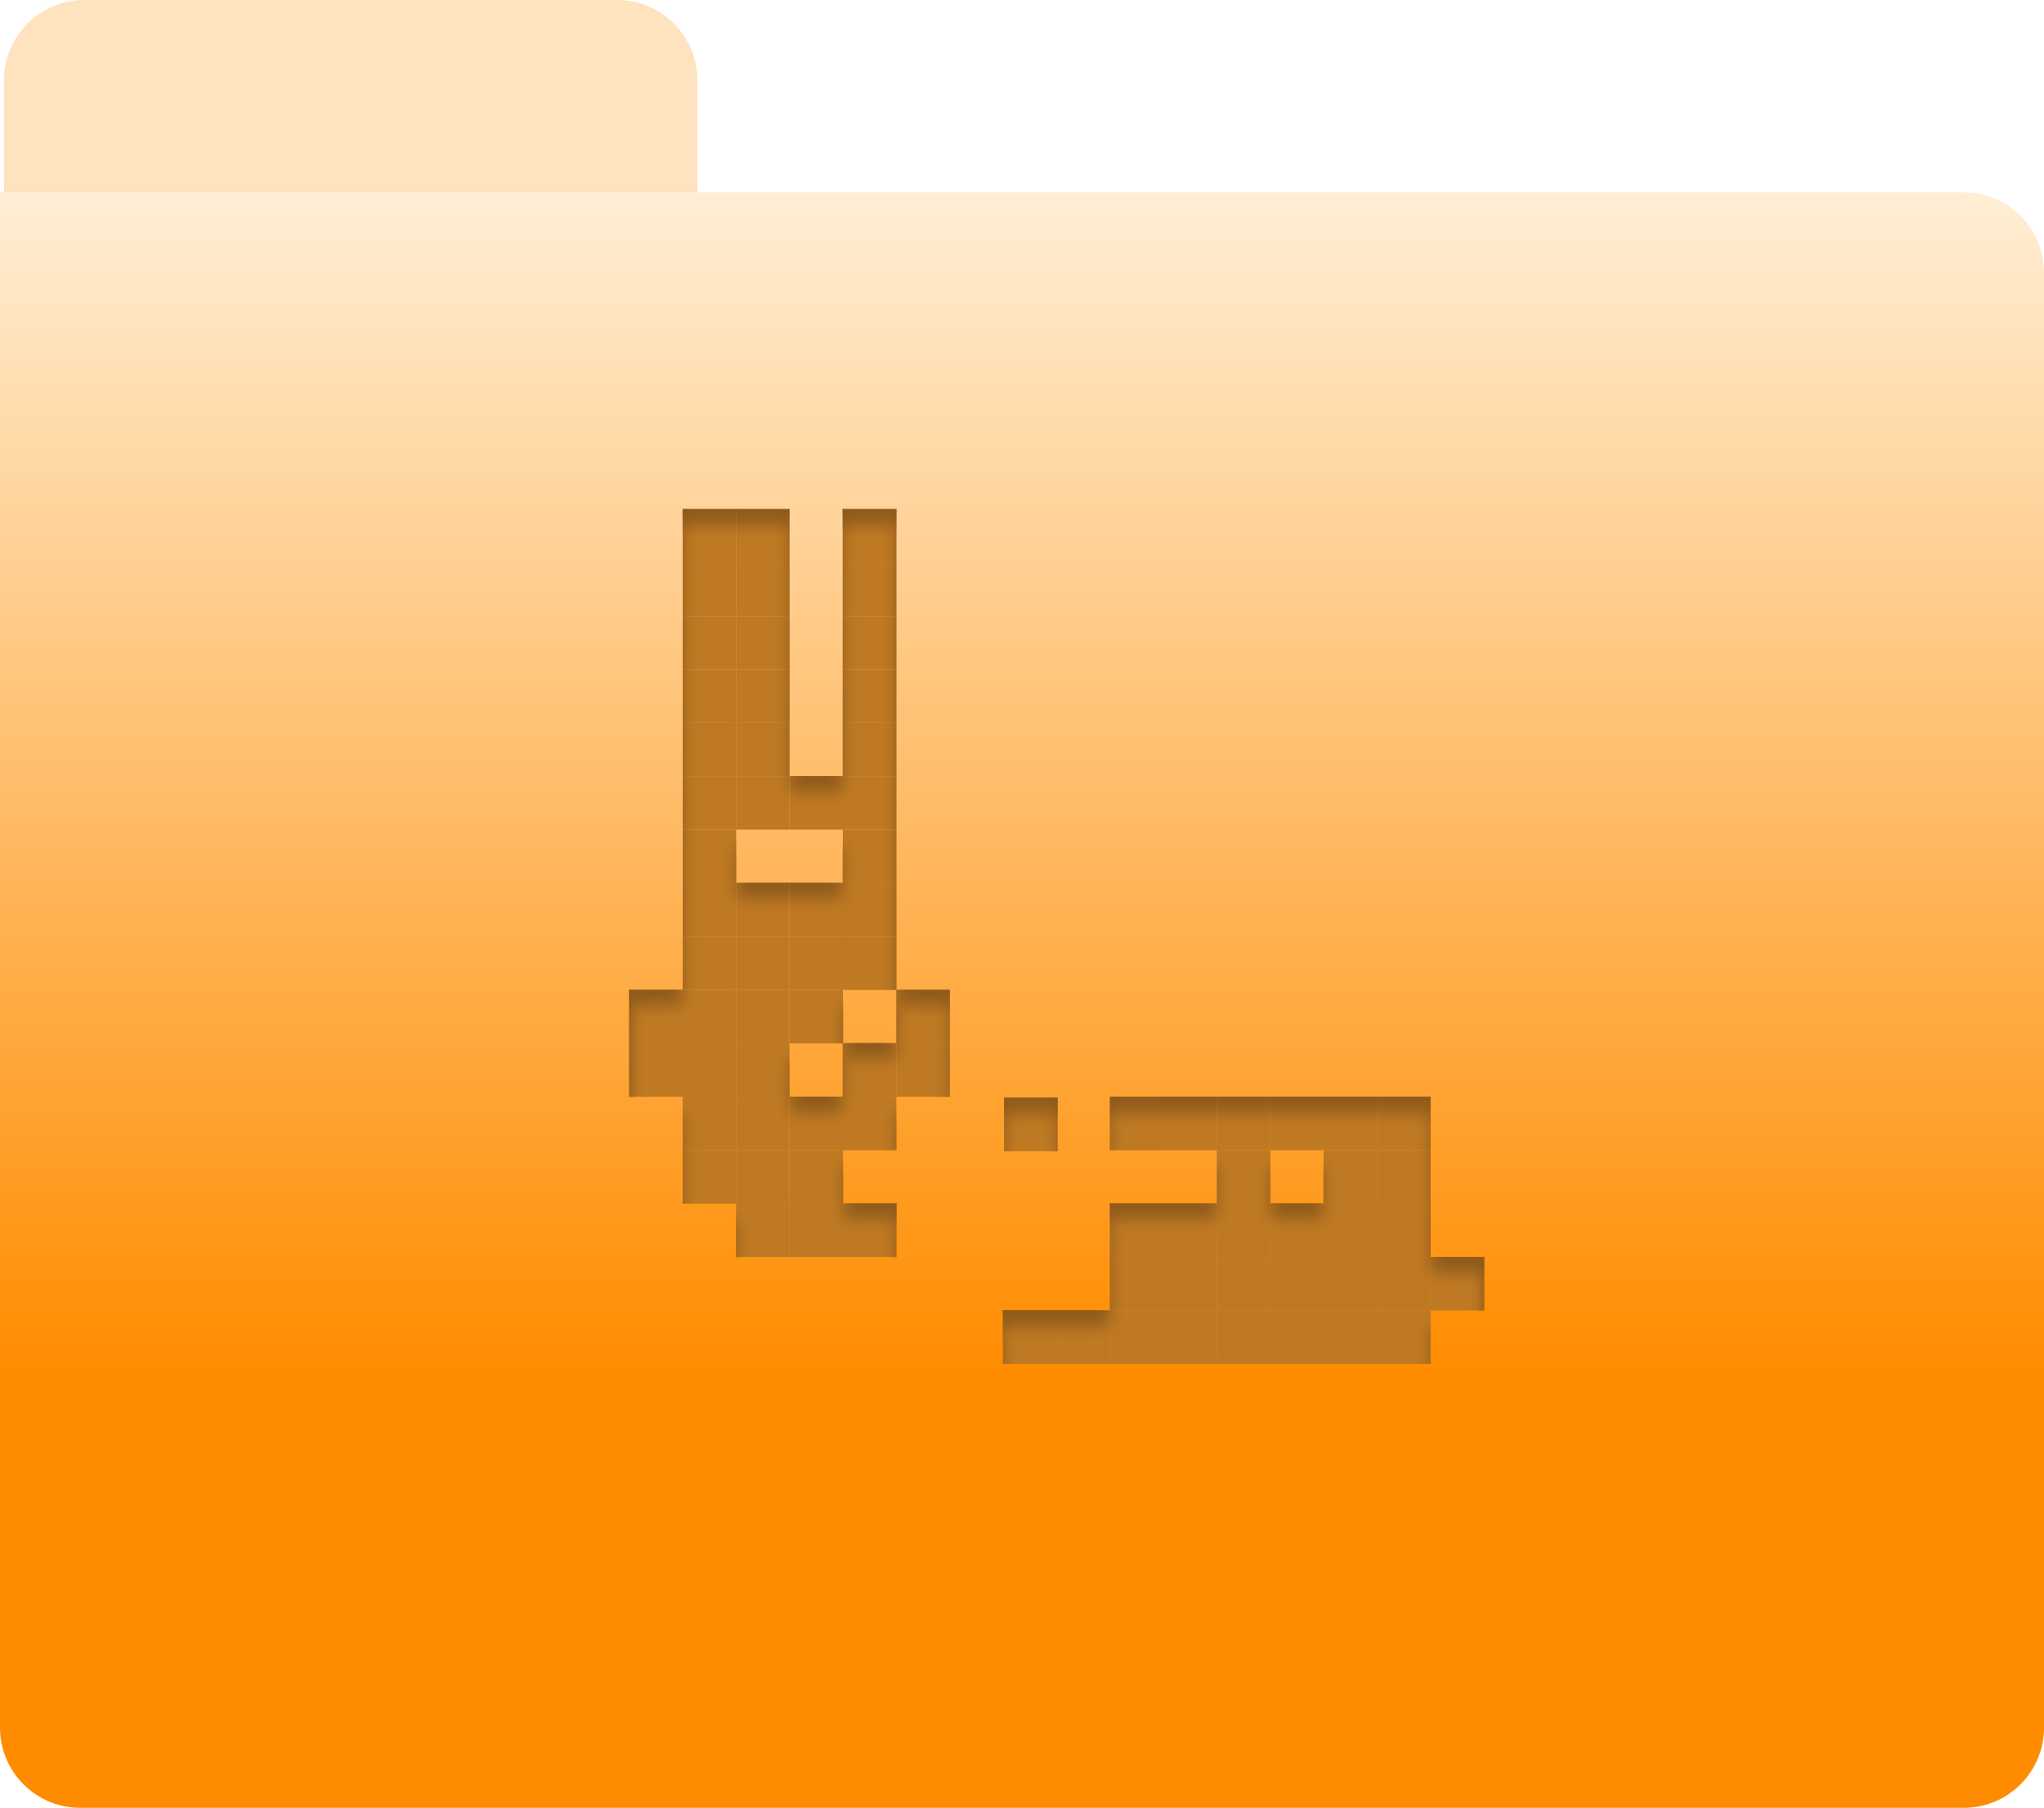
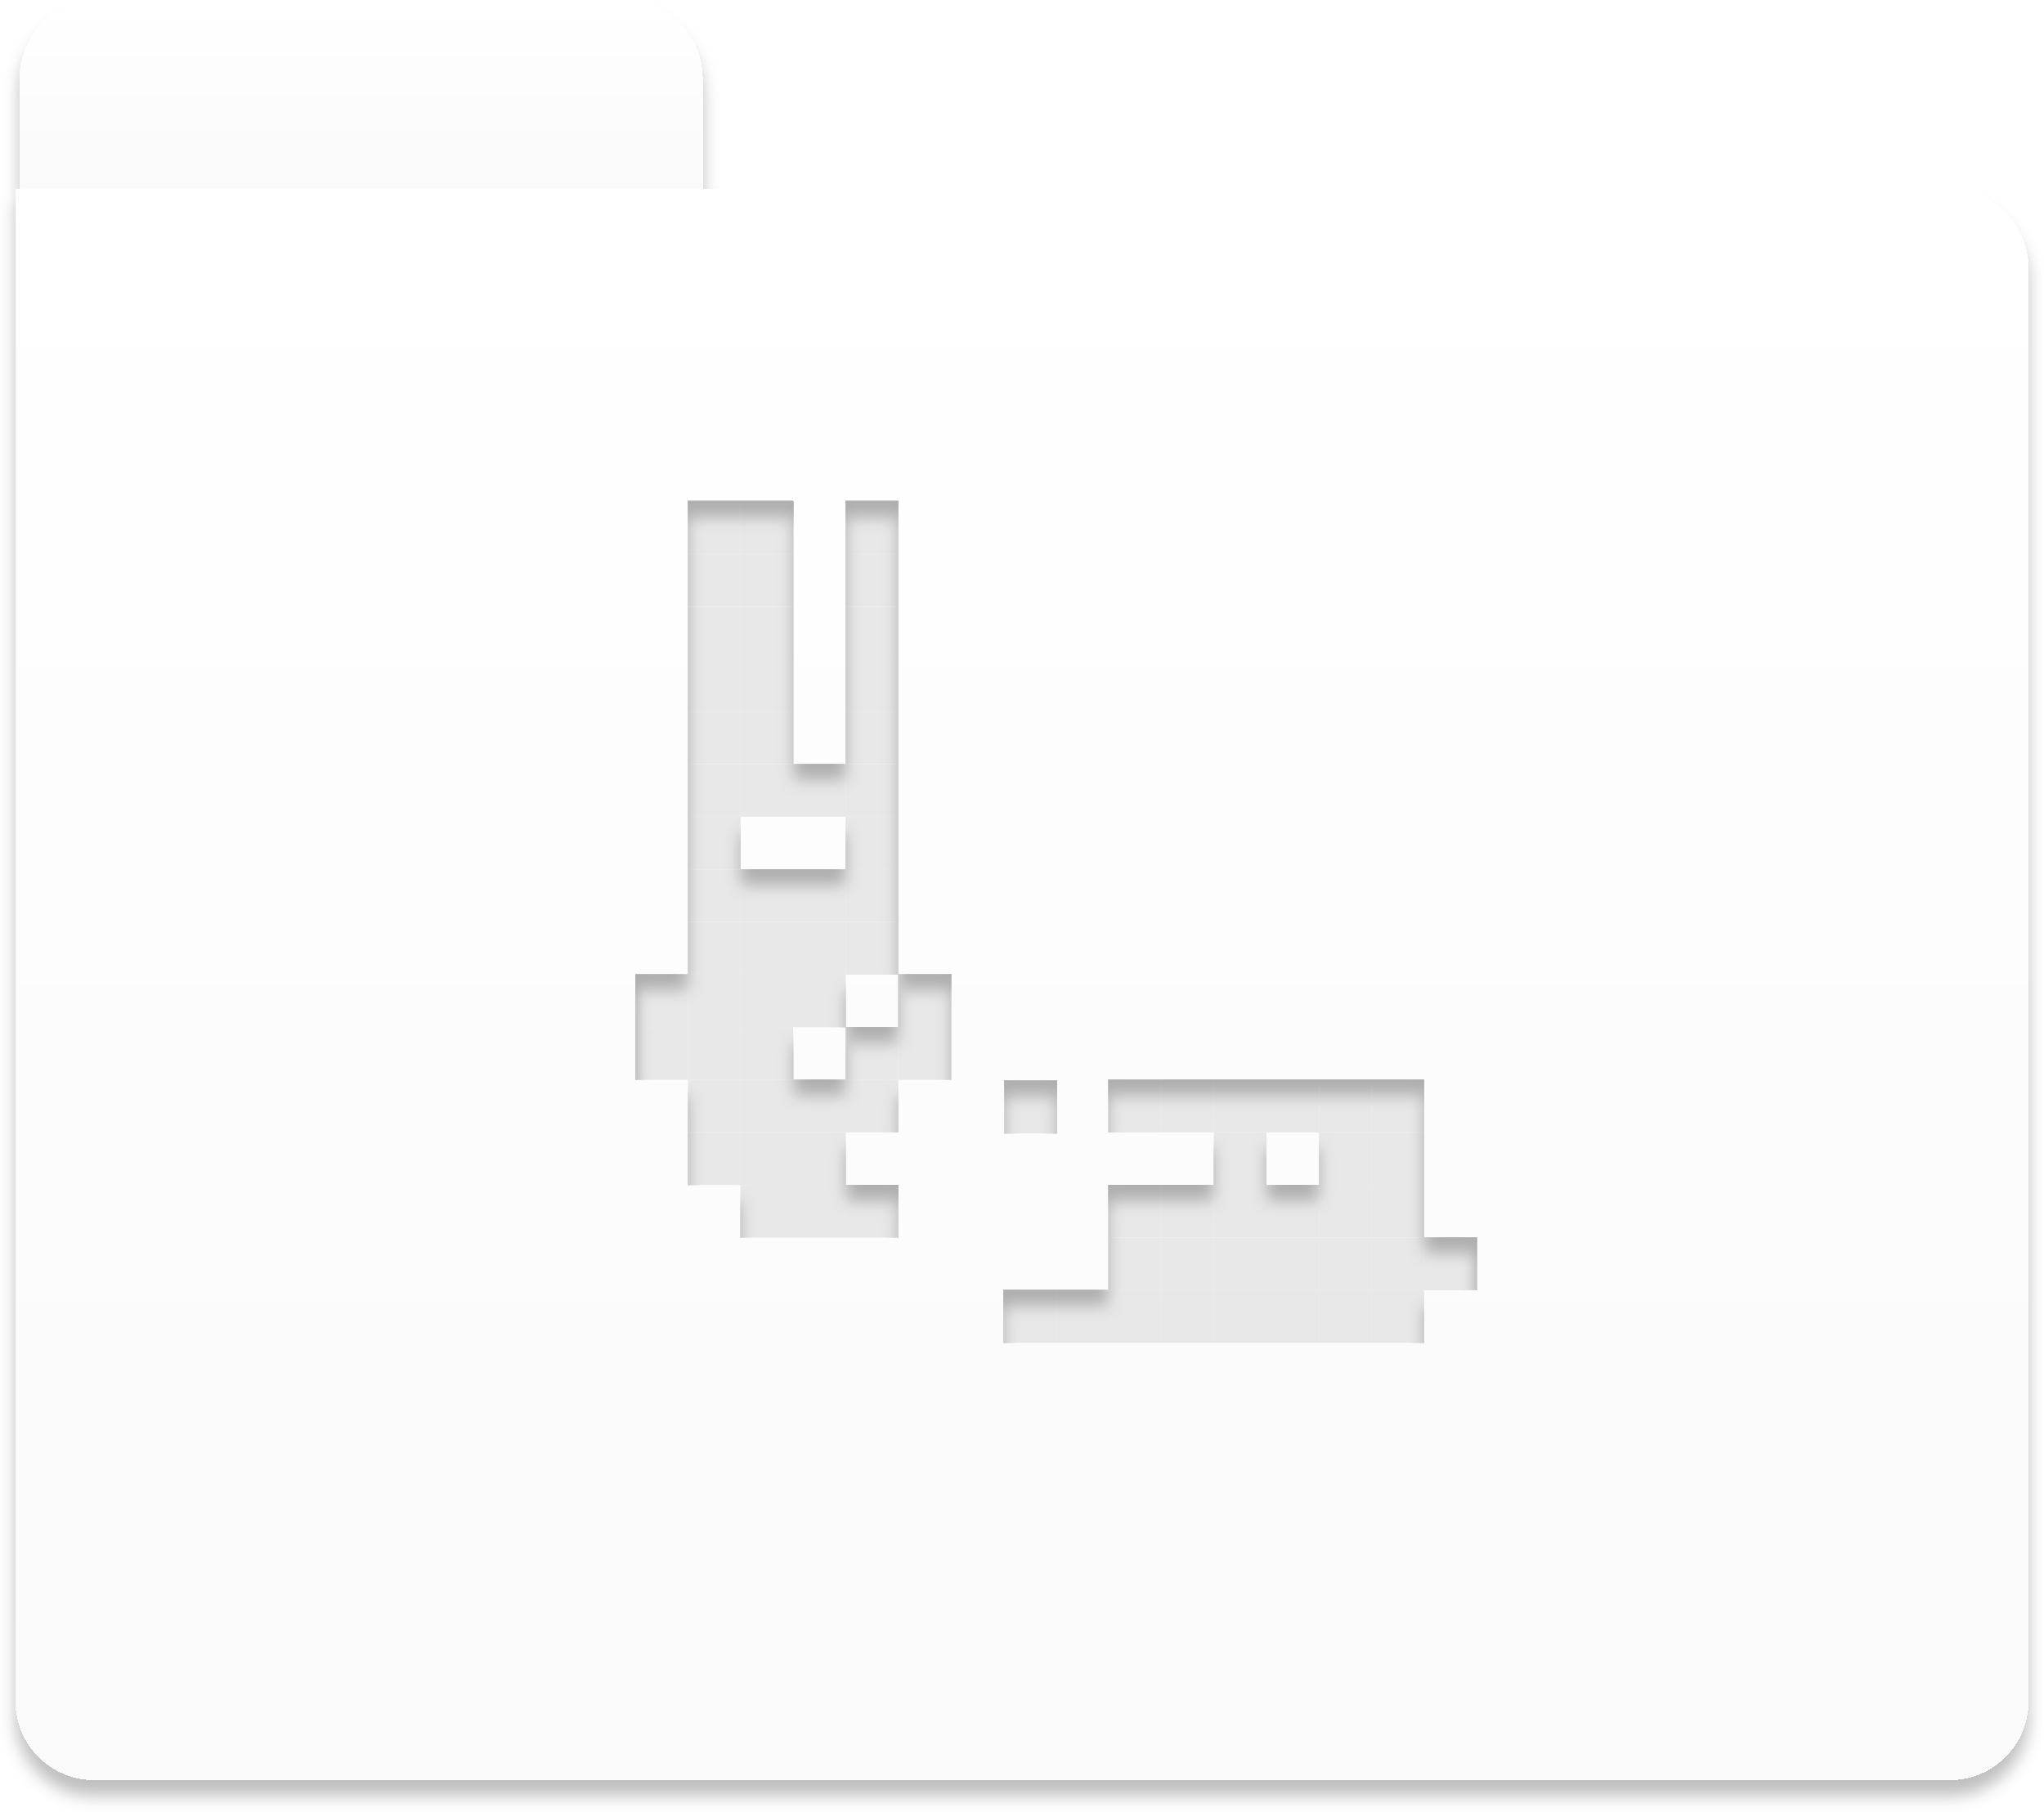
- <svg xmlns="http://www.w3.org/2000/svg" width="510" height="451" viewBox="0 0 510 451" fill="none">
-   <path d="M1 20C1 8.954 9.954 0 21 0H154C165.046 0 174 8.954 174 20V48H1V20Z" fill="#FFE3BF" />
-   <path d="M510 68C510 56.954 501.046 48 490 48L3.05176e-05 48L4.7773e-06 431C4.03495e-06 442.046 8.954 451 20 451L490 451C501.046 451 510 442.046 510 431L510 68Z" fill="url(#paint0_linear_201_343)" />
-   <g filter="url(#filter0_i_201_343)">
-     <path d="M183.655 233.62H196.994V220.281H183.655V233.62Z" fill="#BF7923" />
-     <path d="M196.994 233.62H210.334V220.281H196.994V233.62Z" fill="#BF7923" />
-     <path d="M210.31 233.62H223.649V220.281H210.31V233.62Z" fill="#BF7923" />
-     <path d="M210.31 220.305H223.649V206.965H210.31V220.305Z" fill="#BF7923" />
-     <path d="M210.31 206.966H223.649V193.626H210.31V206.966Z" fill="#BF7923" />
-     <path d="M210.31 193.649H223.649V180.31H210.31V193.649Z" fill="#BF7923" />
-     <path d="M210.31 180.311H223.649V166.971H210.31V180.311Z" fill="#BF7923" />
-     <path d="M210.31 153.655H223.649V140.316H210.31V153.655Z" fill="#BF7923" />
-     <path d="M210.31 166.994H223.649V153.655H210.31V166.994Z" fill="#BF7923" />
-     <path d="M210.31 140.34H223.649V127H210.31V140.34Z" fill="#BF7923" />
-     <path d="M183.655 140.34H196.994V127H183.655V140.34Z" fill="#BF7923" />
-     <path d="M170.339 140.34H183.679V127H170.339V140.34Z" fill="#BF7923" />
-     <path d="M170.339 153.655H183.679V140.316H170.339V153.655Z" fill="#BF7923" />
-     <path d="M170.339 166.994H183.679V153.655H170.339V166.994Z" fill="#BF7923" />
-     <path d="M170.339 180.311H183.679V166.971H170.339V180.311Z" fill="#BF7923" />
-     <path d="M170.339 193.649H183.679V180.31H170.339V193.649Z" fill="#BF7923" />
-     <path d="M170.339 206.966H183.679V193.626H170.339V206.966Z" fill="#BF7923" />
-     <path d="M170.339 220.305H183.679V206.965H170.339V220.305Z" fill="#BF7923" />
-     <path d="M183.655 153.655H196.994V140.316H183.655V153.655Z" fill="#BF7923" />
-     <path d="M183.655 166.994H196.994V153.655H183.655V166.994Z" fill="#BF7923" />
-     <path d="M183.655 180.311H196.994V166.971H183.655V180.311Z" fill="#BF7923" />
-     <path d="M183.655 193.649H196.994V180.31H183.655V193.649Z" fill="#BF7923" />
-     <path d="M183.655 206.966H196.994V193.626H183.655V206.966Z" fill="#BF7923" />
-     <path d="M196.994 206.966H210.334V193.626H196.994V206.966Z" fill="#BF7923" />
-     <path d="M170.339 233.62H183.679V220.281H170.339V233.62Z" fill="#BF7923" />
-     <path d="M170.339 246.96H183.679V233.621H170.339V246.96Z" fill="#BF7923" />
-     <path d="M183.655 246.96H196.994V233.621H183.655V246.96Z" fill="#BF7923" />
-     <path d="M196.994 246.96H210.334V233.621H196.994V246.96Z" fill="#BF7923" />
-     <path d="M196.994 260.275H210.334V246.936H196.994V260.275Z" fill="#BF7923" />
-     <path d="M183.655 273.614H196.994V260.275H183.655V273.614Z" fill="#BF7923" />
-     <path d="M157 260.275H170.339V246.936H157V260.275Z" fill="#BF7923" />
-     <path d="M157 273.614H170.339V260.275H157V273.614Z" fill="#BF7923" />
-     <path d="M170.339 260.275H183.679V246.936H170.339V260.275Z" fill="#BF7923" />
-     <path d="M183.655 260.275H196.994V246.936H183.655V260.275Z" fill="#BF7923" />
-     <path d="M170.339 273.614H183.679V260.275H170.339V273.614Z" fill="#BF7923" />
-     <path d="M170.339 286.931H183.679V273.591H170.339V286.931Z" fill="#BF7923" />
-     <path d="M183.655 286.931H196.994V273.591H183.655V286.931Z" fill="#BF7923" />
-     <path d="M196.994 286.931H210.334V273.591H196.994V286.931Z" fill="#BF7923" />
-     <path d="M170.339 300.27H183.679V286.93H170.339V300.27Z" fill="#BF7923" />
-     <path d="M183.655 300.27H196.994V286.93H183.655V300.27Z" fill="#BF7923" />
-     <path d="M183.655 313.586H196.994V300.247H183.655V313.586Z" fill="#BF7923" />
-     <path d="M196.994 313.586H210.334V300.247H196.994V313.586Z" fill="#BF7923" />
-     <path d="M210.31 313.586H223.649V300.247H210.31V313.586Z" fill="#BF7923" />
-     <path d="M303.614 300.27H316.954V286.93H303.614V300.27Z" fill="#BF7923" />
-     <path d="M330.269 300.27H343.609V286.93H330.269V300.27Z" fill="#BF7923" />
-     <path d="M343.585 300.27H356.924V286.93H343.585V300.27Z" fill="#BF7923" />
-     <path d="M290.275 286.931H303.614V273.591H290.275V286.931Z" fill="#BF7923" />
-     <path d="M290.299 273.614H276.959V286.954H290.299V273.614Z" fill="#BF7923" />
-     <path d="M263.88 273.853H250.541V287.192H263.88V273.853Z" fill="#BF7923" />
-     <path d="M303.614 286.931H316.954V273.591H303.614V286.931Z" fill="#BF7923" />
-     <path d="M330.269 286.931H343.609V273.591H330.269V286.931Z" fill="#BF7923" />
-     <path d="M316.93 286.931H330.269V273.591H316.93V286.931Z" fill="#BF7923" />
-     <path d="M343.585 286.931H356.924V273.591H343.585V286.931Z" fill="#BF7923" />
-     <path d="M343.585 313.586H356.924V300.247H343.585V313.586Z" fill="#BF7923" />
-     <path d="M343.585 326.925H356.924V313.585H343.585V326.925Z" fill="#BF7923" />
-     <path d="M330.269 313.586H343.609V300.247H330.269V313.586Z" fill="#BF7923" />
-     <path d="M330.269 326.925H343.609V313.585H330.269V326.925Z" fill="#BF7923" />
-     <path d="M316.93 313.586H330.269V300.247H316.93V313.586Z" fill="#BF7923" />
-     <path d="M316.93 326.925H330.269V313.585H316.93V326.925Z" fill="#BF7923" />
-     <path d="M303.614 313.586H316.954V300.247H303.614V313.586Z" fill="#BF7923" />
-     <path d="M290.275 313.586H303.614V300.247H290.275V313.586Z" fill="#BF7923" />
-     <path d="M276.959 313.586H290.299V300.247H276.959V313.586Z" fill="#BF7923" />
-     <path d="M303.614 326.925H316.954V313.585H303.614V326.925Z" fill="#BF7923" />
-     <path d="M290.275 326.925H303.614V313.585H290.275V326.925Z" fill="#BF7923" />
-     <path d="M276.959 326.925H290.299V313.585H276.959V326.925Z" fill="#BF7923" />
-     <path d="M343.585 340.24H356.924V326.901H343.585V340.24Z" fill="#BF7923" />
-     <path d="M356.924 326.925H370.264V313.585H356.924V326.925Z" fill="#BF7923" />
-     <path d="M330.269 340.24H343.609V326.901H330.269V340.24Z" fill="#BF7923" />
-     <path d="M316.93 340.24H330.269V326.901H316.93V340.24Z" fill="#BF7923" />
-     <path d="M303.614 340.24H316.954V326.901H303.614V340.24Z" fill="#BF7923" />
-     <path d="M290.275 340.24H303.614V326.901H290.275V340.24Z" fill="#BF7923" />
-     <path d="M276.959 340.24H290.299V326.901H276.959V340.24Z" fill="#BF7923" />
-     <path d="M263.62 340.24H276.959V326.901H263.62V340.24Z" fill="#BF7923" />
-     <path d="M250.304 340.24H263.644V326.901H250.304V340.24Z" fill="#BF7923" />
-     <path d="M196.994 300.27H210.334V286.93H196.994V300.27Z" fill="#BF7923" />
-     <path d="M210.31 286.931H223.649V273.591H210.31V286.931Z" fill="#BF7923" />
-     <path d="M210.31 273.614H223.649V260.275H210.31V273.614Z" fill="#BF7923" />
-     <path d="M223.649 273.614H236.989V260.275H223.649V273.614Z" fill="#BF7923" />
-     <path d="M223.649 260.275H236.989V246.936H223.649V260.275Z" fill="#BF7923" />
-     <path d="M210.31 246.96H223.649V233.621H210.31V246.96Z" fill="#BF7923" />
+ <svg xmlns="http://www.w3.org/2000/svg" width="518" height="459" viewBox="0 0 518 459" fill="none">
+   <g filter="url(#filter0_d_280_8193)">
+     <path d="M5 20C5 8.954 13.954 0 25 0H158C169.046 0 178 8.954 178 20V48H5V20Z" fill="url(#paint0_linear_280_8193)" />
+     <path d="M514 68C514 56.954 505.046 48 494 48L4 48L4 431C4 442.046 12.954 451 24 451L494 451C505.046 451 514 442.046 514 431L514 68Z" fill="url(#paint1_linear_280_8193)" />
+     <g filter="url(#filter1_i_280_8193)">
+       <path d="M187.655 233.62H200.994V220.281H187.655V233.62Z" fill="#E8E8E8" />
+       <path d="M200.994 233.62H214.334V220.281H200.994V233.62Z" fill="#E8E8E8" />
+       <path d="M214.31 233.62H227.649V220.281H214.31V233.62Z" fill="#E8E8E8" />
+       <path d="M214.31 220.305H227.649V206.965H214.31V220.305Z" fill="#E8E8E8" />
+       <path d="M214.31 206.966H227.649V193.626H214.31V206.966Z" fill="#E8E8E8" />
+       <path d="M214.31 193.649H227.649V180.31H214.31V193.649Z" fill="#E8E8E8" />
+       <path d="M214.31 180.311H227.649V166.971H214.31V180.311Z" fill="#E8E8E8" />
+       <path d="M214.31 153.655H227.649V140.316H214.31V153.655Z" fill="#E8E8E8" />
+       <path d="M214.31 166.994H227.649V153.655H214.31V166.994Z" fill="#E8E8E8" />
+       <path d="M214.31 140.34H227.649V127H214.31V140.34Z" fill="#E8E8E8" />
+       <path d="M187.655 140.34H200.994V127H187.655V140.34Z" fill="#E8E8E8" />
+       <path d="M174.339 140.34H187.679V127H174.339V140.34Z" fill="#E8E8E8" />
+       <path d="M174.339 153.655H187.679V140.316H174.339V153.655Z" fill="#E8E8E8" />
+       <path d="M174.339 166.994H187.679V153.655H174.339V166.994Z" fill="#E8E8E8" />
+       <path d="M174.339 180.311H187.679V166.971H174.339V180.311Z" fill="#E8E8E8" />
+       <path d="M174.339 193.649H187.679V180.31H174.339V193.649Z" fill="#E8E8E8" />
+       <path d="M174.339 206.966H187.679V193.626H174.339V206.966Z" fill="#E8E8E8" />
+       <path d="M174.339 220.305H187.679V206.965H174.339V220.305Z" fill="#E8E8E8" />
+       <path d="M187.655 153.655H200.994V140.316H187.655V153.655Z" fill="#E8E8E8" />
+       <path d="M187.655 166.994H200.994V153.655H187.655V166.994Z" fill="#E8E8E8" />
+       <path d="M187.655 180.311H200.994V166.971H187.655V180.311Z" fill="#E8E8E8" />
+       <path d="M187.655 193.649H200.994V180.31H187.655V193.649Z" fill="#E8E8E8" />
+       <path d="M187.655 206.966H200.994V193.626H187.655V206.966Z" fill="#E8E8E8" />
+       <path d="M200.994 206.966H214.334V193.626H200.994V206.966Z" fill="#E8E8E8" />
+       <path d="M174.339 233.62H187.679V220.281H174.339V233.62Z" fill="#E8E8E8" />
+       <path d="M174.339 246.96H187.679V233.621H174.339V246.96Z" fill="#E8E8E8" />
+       <path d="M187.655 246.96H200.994V233.621H187.655V246.96Z" fill="#E8E8E8" />
+       <path d="M200.994 246.96H214.334V233.621H200.994V246.96Z" fill="#E8E8E8" />
+       <path d="M200.994 260.275H214.334V246.936H200.994V260.275Z" fill="#E8E8E8" />
+       <path d="M187.655 273.614H200.994V260.275H187.655V273.614Z" fill="#E8E8E8" />
+       <path d="M161 260.275H174.339V246.936H161V260.275Z" fill="#E8E8E8" />
+       <path d="M161 273.614H174.339V260.275H161V273.614Z" fill="#E8E8E8" />
+       <path d="M174.339 260.275H187.679V246.936H174.339V260.275Z" fill="#E8E8E8" />
+       <path d="M187.655 260.275H200.994V246.936H187.655V260.275Z" fill="#E8E8E8" />
+       <path d="M174.339 273.614H187.679V260.275H174.339V273.614Z" fill="#E8E8E8" />
+       <path d="M174.339 286.931H187.679V273.591H174.339V286.931Z" fill="#E8E8E8" />
+       <path d="M187.655 286.931H200.994V273.591H187.655V286.931Z" fill="#E8E8E8" />
+       <path d="M200.994 286.931H214.334V273.591H200.994V286.931Z" fill="#E8E8E8" />
+       <path d="M174.339 300.27H187.679V286.93H174.339V300.27Z" fill="#E8E8E8" />
+       <path d="M187.655 300.27H200.994V286.93H187.655V300.27Z" fill="#E8E8E8" />
+       <path d="M187.655 313.586H200.994V300.247H187.655V313.586Z" fill="#E8E8E8" />
+       <path d="M200.994 313.586H214.334V300.247H200.994V313.586Z" fill="#E8E8E8" />
+       <path d="M214.31 313.586H227.649V300.247H214.31V313.586Z" fill="#E8E8E8" />
+       <path d="M307.614 300.27H320.954V286.93H307.614V300.27Z" fill="#E8E8E8" />
+       <path d="M334.269 300.27H347.609V286.93H334.269V300.27Z" fill="#E8E8E8" />
+       <path d="M347.585 300.27H360.924V286.93H347.585V300.27Z" fill="#E8E8E8" />
+       <path d="M294.275 286.931H307.614V273.591H294.275V286.931Z" fill="#E8E8E8" />
+       <path d="M294.299 273.614H280.959V286.954H294.299V273.614Z" fill="#E8E8E8" />
+       <path d="M267.88 273.853H254.541V287.192H267.88V273.853Z" fill="#E8E8E8" />
+       <path d="M307.614 286.931H320.954V273.591H307.614V286.931Z" fill="#E8E8E8" />
+       <path d="M334.269 286.931H347.609V273.591H334.269V286.931Z" fill="#E8E8E8" />
+       <path d="M320.93 286.931H334.269V273.591H320.93V286.931Z" fill="#E8E8E8" />
+       <path d="M347.585 286.931H360.924V273.591H347.585V286.931Z" fill="#E8E8E8" />
+       <path d="M347.585 313.586H360.924V300.247H347.585V313.586Z" fill="#E8E8E8" />
+       <path d="M347.585 326.925H360.924V313.585H347.585V326.925Z" fill="#E8E8E8" />
+       <path d="M334.269 313.586H347.609V300.247H334.269V313.586Z" fill="#E8E8E8" />
+       <path d="M334.269 326.925H347.609V313.585H334.269V326.925Z" fill="#E8E8E8" />
+       <path d="M320.93 313.586H334.269V300.247H320.93V313.586Z" fill="#E8E8E8" />
+       <path d="M320.93 326.925H334.269V313.585H320.93V326.925Z" fill="#E8E8E8" />
+       <path d="M307.614 313.586H320.954V300.247H307.614V313.586Z" fill="#E8E8E8" />
+       <path d="M294.275 313.586H307.614V300.247H294.275V313.586Z" fill="#E8E8E8" />
+       <path d="M280.959 313.586H294.299V300.247H280.959V313.586Z" fill="#E8E8E8" />
+       <path d="M307.614 326.925H320.954V313.585H307.614V326.925Z" fill="#E8E8E8" />
+       <path d="M294.275 326.925H307.614V313.585H294.275V326.925Z" fill="#E8E8E8" />
+       <path d="M280.959 326.925H294.299V313.585H280.959V326.925Z" fill="#E8E8E8" />
+       <path d="M347.585 340.24H360.924V326.901H347.585V340.24Z" fill="#E8E8E8" />
+       <path d="M360.924 326.925H374.264V313.585H360.924V326.925Z" fill="#E8E8E8" />
+       <path d="M334.269 340.24H347.609V326.901H334.269V340.24Z" fill="#E8E8E8" />
+       <path d="M320.93 340.24H334.269V326.901H320.93V340.24Z" fill="#E8E8E8" />
+       <path d="M307.614 340.24H320.954V326.901H307.614V340.24Z" fill="#E8E8E8" />
+       <path d="M294.275 340.24H307.614V326.901H294.275V340.24Z" fill="#E8E8E8" />
+       <path d="M280.959 340.24H294.299V326.901H280.959V340.24Z" fill="#E8E8E8" />
+       <path d="M267.62 340.24H280.959V326.901H267.62V340.24Z" fill="#E8E8E8" />
+       <path d="M254.304 340.24H267.644V326.901H254.304V340.24Z" fill="#E8E8E8" />
+       <path d="M200.994 300.27H214.334V286.93H200.994V300.27Z" fill="#E8E8E8" />
+       <path d="M214.31 286.931H227.649V273.591H214.31V286.931Z" fill="#E8E8E8" />
+       <path d="M214.31 273.614H227.649V260.275H214.31V273.614Z" fill="#E8E8E8" />
+       <path d="M227.649 273.614H240.989V260.275H227.649V273.614Z" fill="#E8E8E8" />
+       <path d="M227.649 260.275H240.989V246.936H227.649V260.275Z" fill="#E8E8E8" />
+       <path d="M214.31 246.96H227.649V233.621H214.31V246.96Z" fill="#E8E8E8" />
+     </g>
  </g>
  <defs>
-     <filter id="filter0_i_201_343" x="157" y="127" width="213.264" height="217.24" filterUnits="userSpaceOnUse" color-interpolation-filters="sRGB">
+     <filter id="filter0_d_280_8193" x="0" y="0" width="518" height="459" filterUnits="userSpaceOnUse" color-interpolation-filters="sRGB">
+       <feFlood flood-opacity="0" result="BackgroundImageFix" />
+       <feColorMatrix in="SourceAlpha" type="matrix" values="0 0 0 0 0 0 0 0 0 0 0 0 0 0 0 0 0 0 127 0" result="hardAlpha" />
+       <feOffset dy="4" />
+       <feGaussianBlur stdDeviation="2" />
+       <feComposite in2="hardAlpha" operator="out" />
+       <feColorMatrix type="matrix" values="0 0 0 0 0 0 0 0 0 0 0 0 0 0 0 0 0 0 0.25 0" />
+       <feBlend mode="normal" in2="BackgroundImageFix" result="effect1_dropShadow_280_8193" />
+       <feBlend mode="normal" in="SourceGraphic" in2="effect1_dropShadow_280_8193" result="shape" />
+     </filter>
+     <filter id="filter1_i_280_8193" x="161" y="127" width="213.264" height="217.24" filterUnits="userSpaceOnUse" color-interpolation-filters="sRGB">
      <feFlood flood-opacity="0" result="BackgroundImageFix" />
      <feBlend mode="normal" in="SourceGraphic" in2="BackgroundImageFix" result="shape" />
      <feColorMatrix in="SourceAlpha" type="matrix" values="0 0 0 0 0 0 0 0 0 0 0 0 0 0 0 0 0 0 127 0" result="hardAlpha" />
      <feOffset dy="4" />
      <feGaussianBlur stdDeviation="2" />
      <feComposite in2="hardAlpha" operator="arithmetic" k2="-1" k3="1" />
      <feColorMatrix type="matrix" values="0 0 0 0 0 0 0 0 0 0 0 0 0 0 0 0 0 0 0.25 0" />
-       <feBlend mode="normal" in2="shape" result="effect1_innerShadow_201_343" />
+       <feBlend mode="normal" in2="shape" result="effect1_innerShadow_280_8193" />
    </filter>
-     <linearGradient id="paint0_linear_201_343" x1="255" y1="48" x2="255" y2="451" gradientUnits="userSpaceOnUse">
-       <stop stop-color="#FFEED5" />
-       <stop offset="0.731" stop-color="#FF8C00" />
+     <linearGradient id="paint0_linear_280_8193" x1="91.5" y1="0" x2="91.5" y2="48" gradientUnits="userSpaceOnUse">
+       <stop stop-color="white" />
+       <stop offset="1" stop-color="#FAFAFA" />
+     </linearGradient>
+     <linearGradient id="paint1_linear_280_8193" x1="259" y1="48" x2="259" y2="451" gradientUnits="userSpaceOnUse">
+       <stop stop-color="white" />
+       <stop offset="1" stop-color="#FAFAFA" />
    </linearGradient>
  </defs>
</svg>
